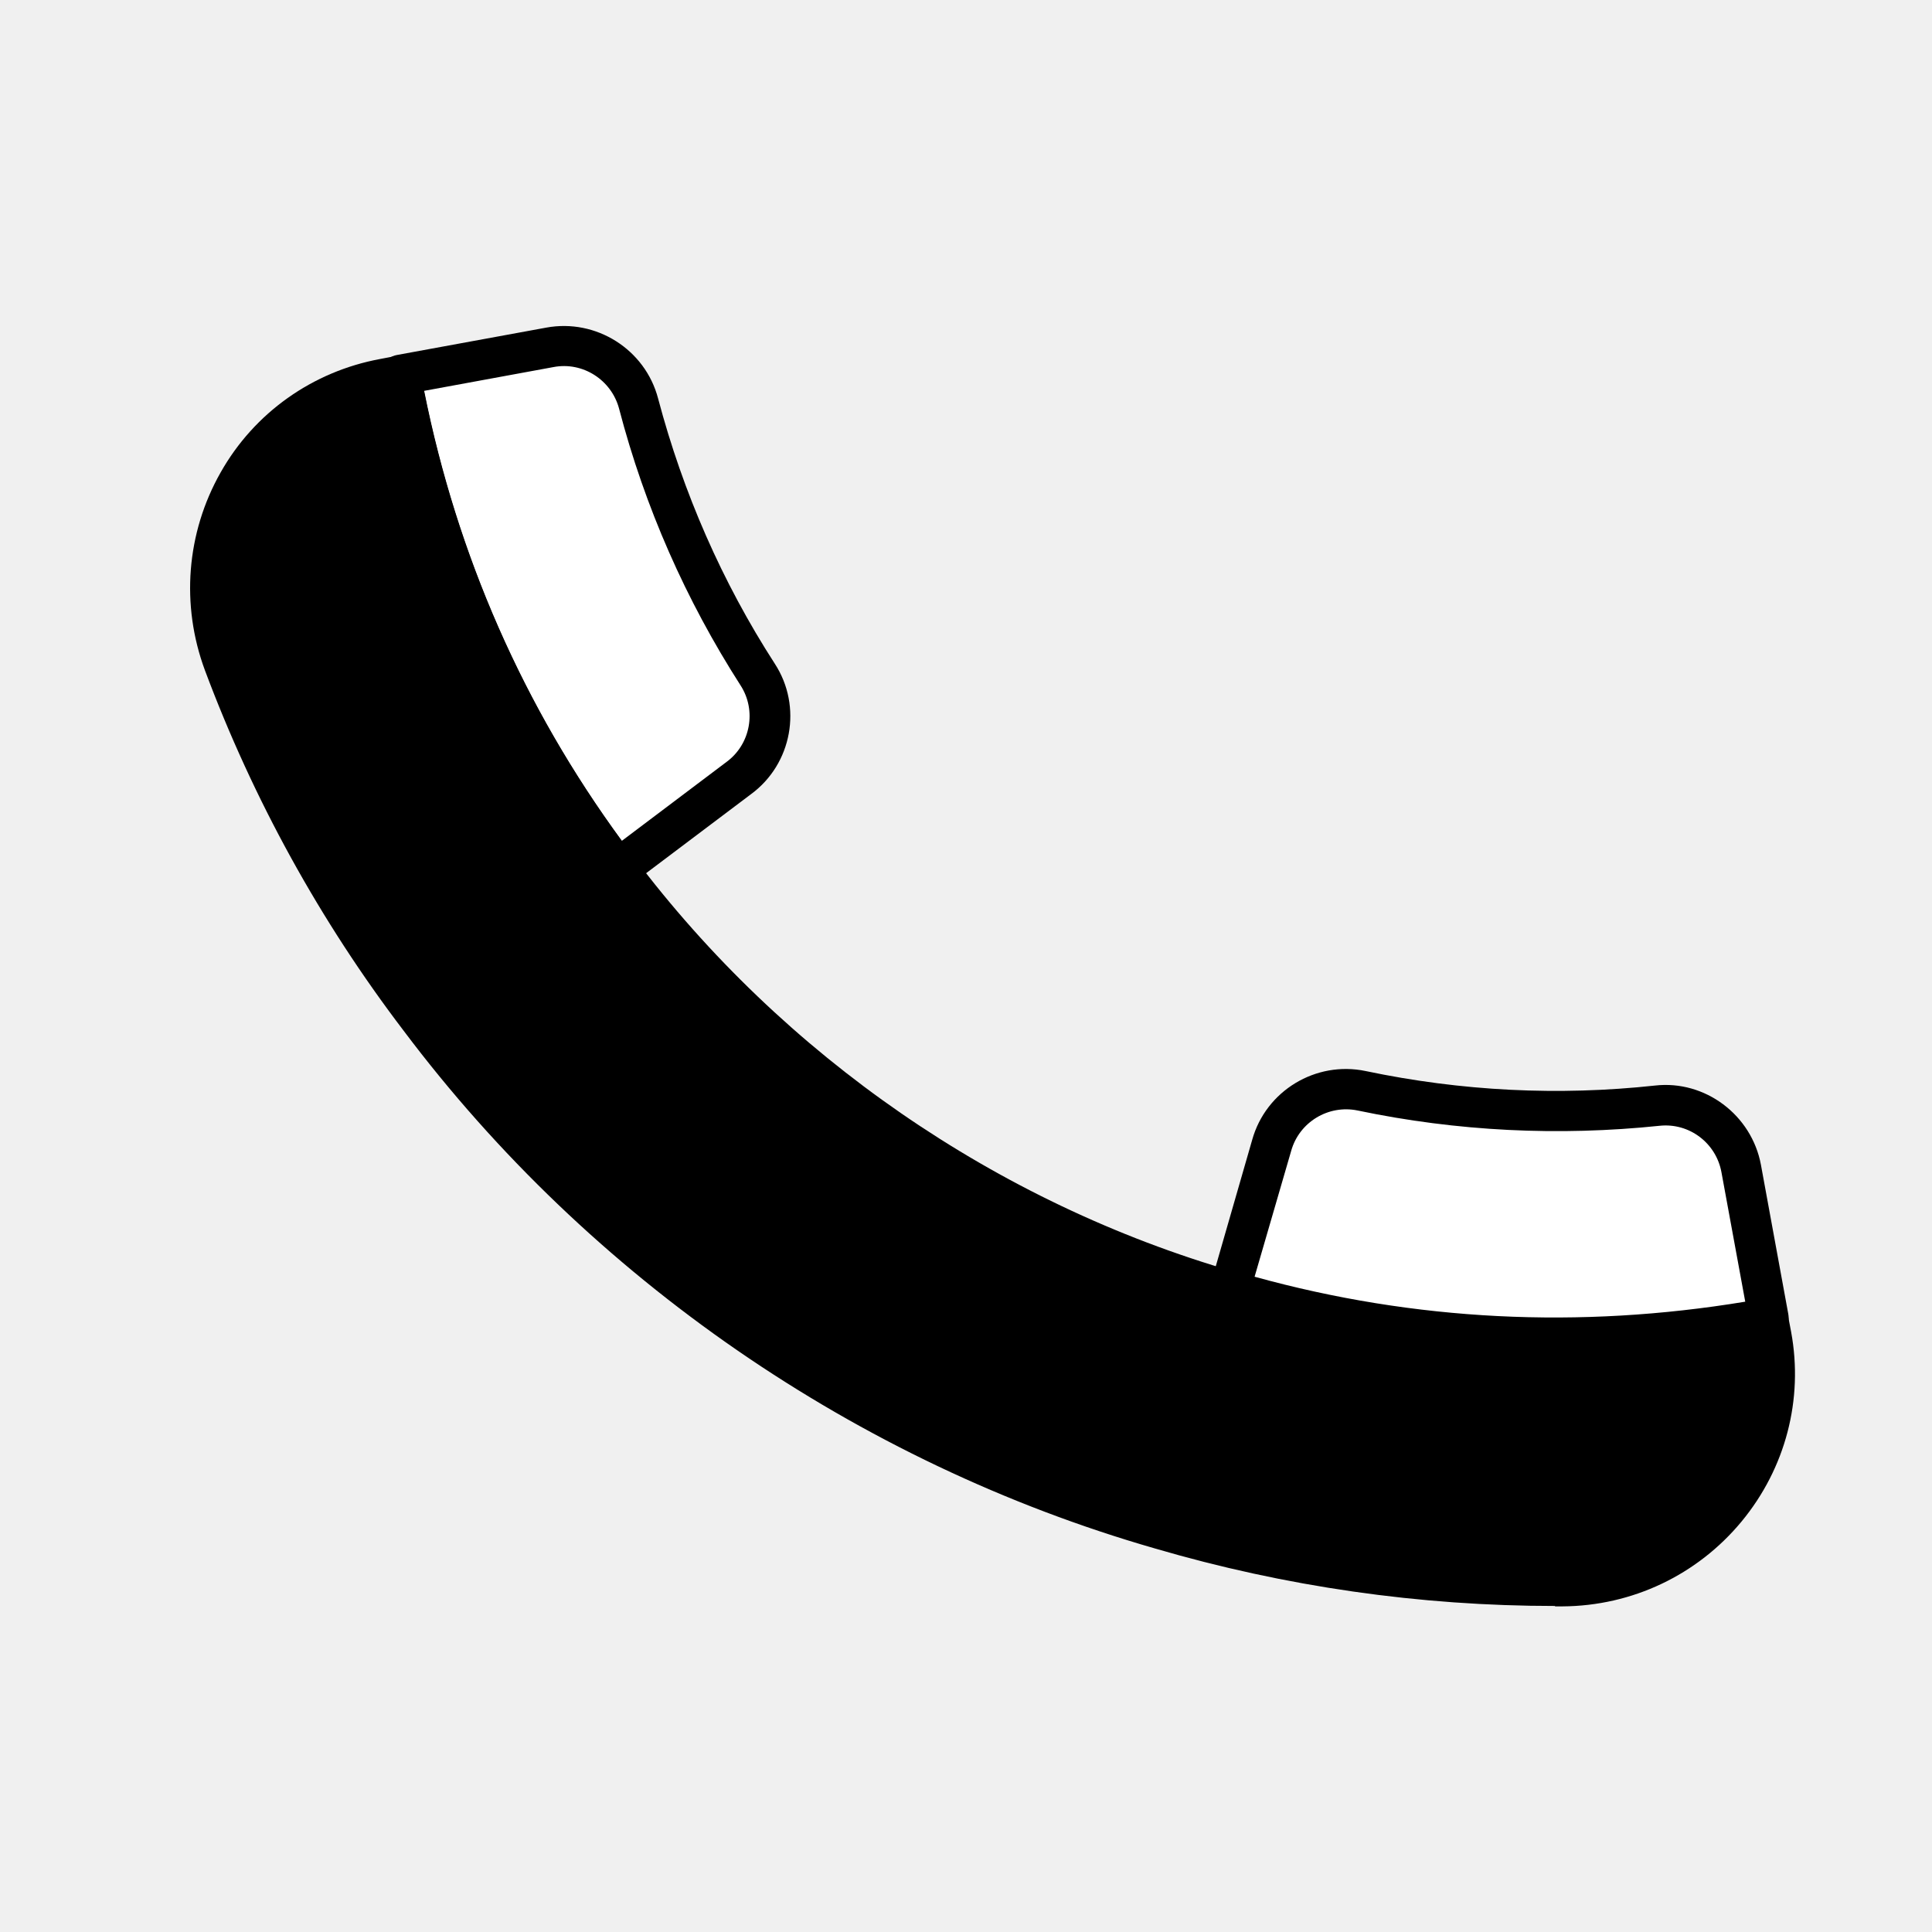
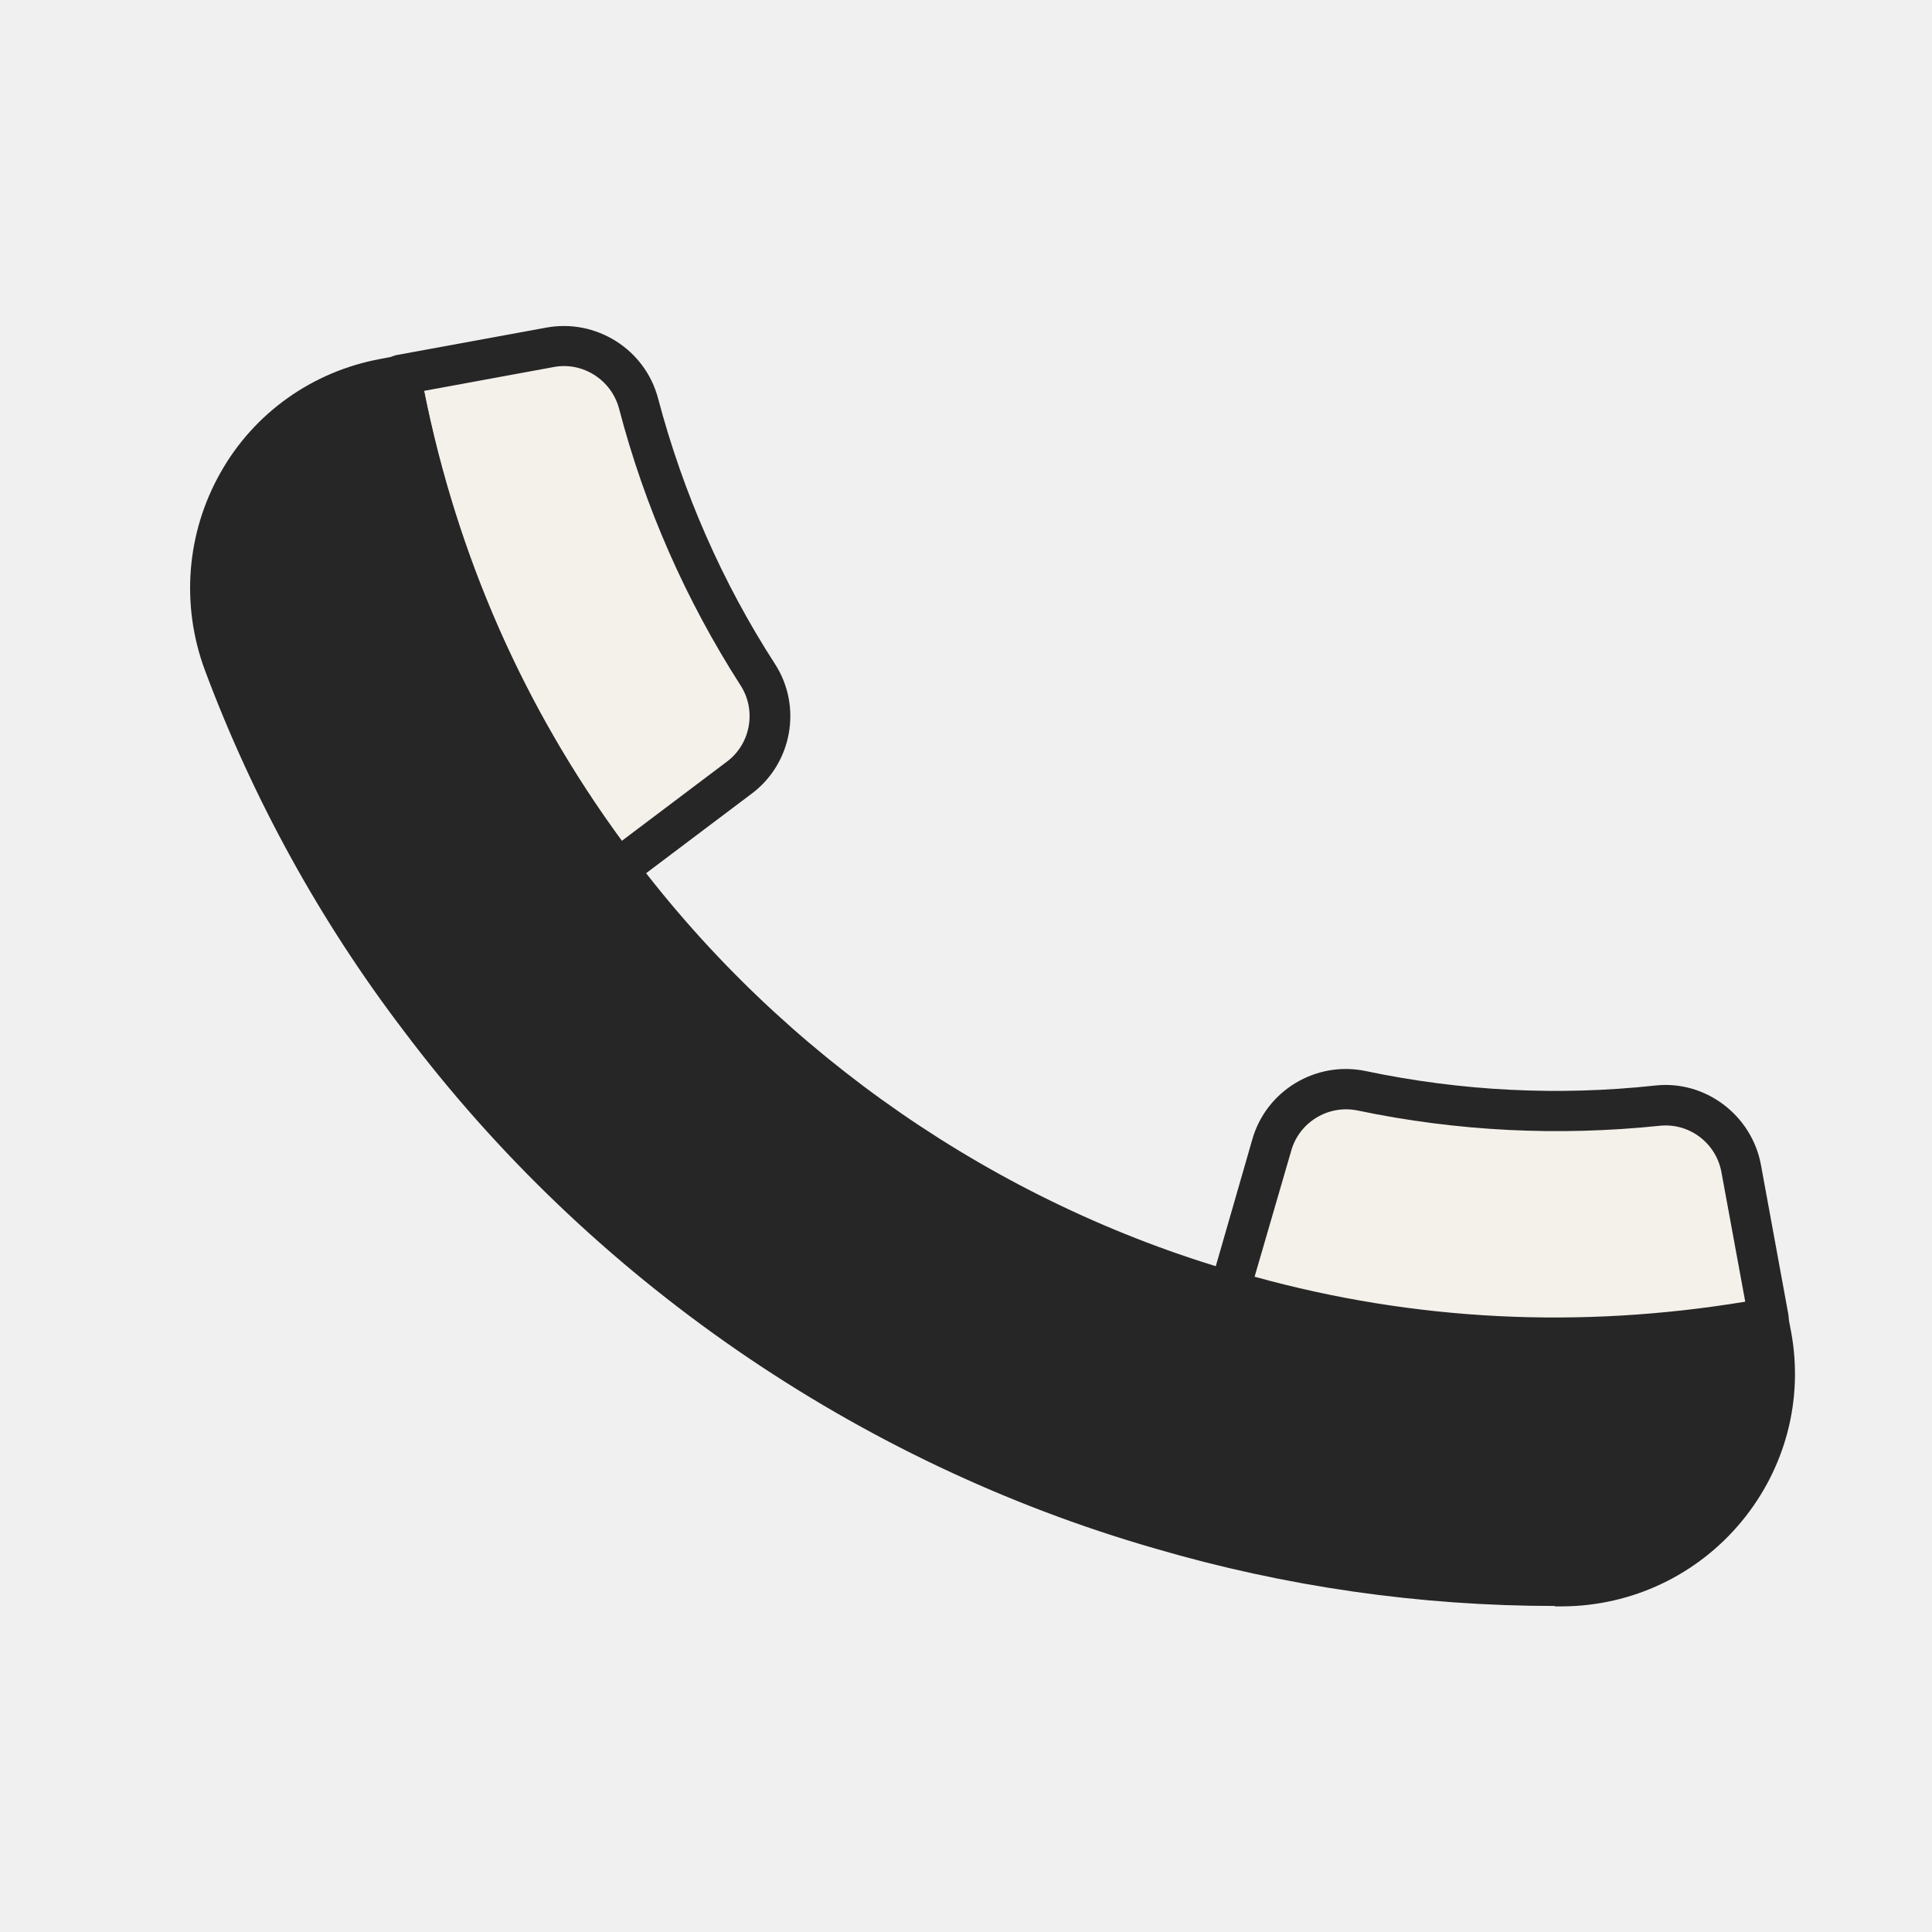
<svg xmlns="http://www.w3.org/2000/svg" id="Layer_15" data-name="Layer 15" viewBox="0 0 48 48">
  <defs>
    <style>
      .cls-1 {
-         fill: #fff;
+         fill: #272626;
+       }
+ 
+       .cls-2 {
+         fill: #f4f0ea;
      }
    </style>
  </defs>
  <g>
-     <path class="cls-1" d="M18.35,19.33l-3,2.26c-2.67-3.51-4.55-7.65-5.4-12.27l3.71-.68c.98-.18,1.95.42,2.2,1.39.64,2.44,1.66,4.71,2.96,6.73.54.84.33,1.98-.47,2.57Z" />
-     <path d="M15.35,22.09c-.15,0-.3-.07-.4-.2-2.8-3.68-4.65-7.88-5.49-12.49-.05-.27.13-.53.4-.58l3.71-.68c1.24-.23,2.46.54,2.78,1.76.62,2.34,1.59,4.56,2.9,6.59.69,1.06.43,2.49-.59,3.24l-3,2.26c-.09.07-.2.1-.3.1ZM10.54,9.72c.82,4.09,2.47,7.84,4.91,11.17l2.6-1.96s0,0,0,0c.6-.44.75-1.28.35-1.9-1.36-2.12-2.38-4.43-3.02-6.88-.19-.71-.9-1.17-1.63-1.03l-3.21.59Z" />
+     <path class="cls-2" d="M18.35,19.33l-3,2.26c-2.67-3.51-4.55-7.65-5.4-12.27l3.71-.68c.98-.18,1.95.42,2.2,1.39.64,2.44,1.66,4.71,2.96,6.73.54.84.33,1.98-.47,2.57Z" />
+     <path class="cls-1" d="M15.35,22.09c-.15,0-.3-.07-.4-.2-2.8-3.68-4.65-7.88-5.49-12.49-.05-.27.13-.53.4-.58l3.71-.68c1.24-.23,2.46.54,2.78,1.76.62,2.34,1.59,4.56,2.9,6.59.69,1.06.43,2.49-.59,3.24l-3,2.26c-.09.07-.2.1-.3.1ZM10.54,9.72c.82,4.09,2.47,7.84,4.91,11.17l2.6-1.96s0,0,0,0c.6-.44.75-1.28.35-1.9-1.36-2.12-2.38-4.43-3.02-6.88-.19-.71-.9-1.17-1.63-1.03l-3.21.59Z" />
  </g>
  <g>
-     <path class="cls-1" d="M43.26,29.04l.68,3.71c-4.62.85-9.17.56-13.39-.68l1.04-3.61c.27-.96,1.25-1.56,2.24-1.35,2.37.49,4.83.64,7.35.37,1-.11,1.9.58,2.08,1.56Z" />
-     <path d="M38.63,33.74c-2.78,0-5.53-.4-8.22-1.19-.26-.08-.42-.35-.34-.62l1.04-3.61c.34-1.22,1.58-1.97,2.82-1.71,2.38.5,4.79.62,7.19.36,1.24-.14,2.4.73,2.63,1.97l.68,3.71c.05.27-.13.53-.4.58-1.81.33-3.61.5-5.4.5ZM31.17,31.72c3.98,1.1,8.07,1.3,12.19.62l-.59-3.21h0c-.13-.73-.8-1.24-1.54-1.16-2.5.26-5.02.14-7.5-.38-.73-.15-1.45.29-1.65,1l-.91,3.13Z" />
+     <path class="cls-2" d="M43.26,29.04l.68,3.71c-4.62.85-9.17.56-13.39-.68l1.04-3.61c.27-.96,1.25-1.56,2.24-1.35,2.37.49,4.83.64,7.35.37,1-.11,1.9.58,2.08,1.56Z" />
+     <path class="cls-1" d="M38.63,33.74c-2.78,0-5.53-.4-8.22-1.19-.26-.08-.42-.35-.34-.62l1.04-3.61c.34-1.22,1.58-1.97,2.82-1.71,2.38.5,4.79.62,7.19.36,1.24-.14,2.4.73,2.63,1.97l.68,3.71c.05.27-.13.53-.4.58-1.81.33-3.61.5-5.4.5ZM31.17,31.72c3.98,1.1,8.07,1.3,12.19.62l-.59-3.21h0c-.13-.73-.8-1.24-1.54-1.16-2.5.26-5.02.14-7.5-.38-.73-.15-1.45.29-1.65,1l-.91,3.13Z" />
  </g>
  <g>
-     <path d="M43.94,32.75l.08.42c.59,3.23-1.9,6.2-5.19,6.23-3.44.02-6.8-.47-9.99-1.41-7.34-2.11-13.82-6.58-18.4-12.68-2.02-2.65-3.67-5.61-4.87-8.84-1.15-3.08.74-6.47,3.97-7.06l.42-.08c.85,4.62,2.73,8.77,5.4,12.27,3.79,5.04,9.14,8.73,15.19,10.47,4.23,1.24,8.77,1.53,13.39.68Z" />
-     <path d="M38.64,39.9c-3.37,0-6.71-.48-9.95-1.43-7.4-2.13-14.03-6.7-18.66-12.86-2.08-2.73-3.74-5.75-4.94-8.96-.6-1.62-.46-3.41.39-4.91.84-1.49,2.29-2.51,3.96-2.82l.42-.08c.28-.04.53.13.58.4.82,4.45,2.6,8.5,5.31,12.06,3.71,4.93,9.01,8.59,14.93,10.3,4.29,1.26,8.72,1.49,13.16.67.27-.04.53.13.58.4l.08.42c.31,1.68-.14,3.39-1.23,4.71-1.1,1.33-2.72,2.1-4.45,2.11-.06,0-.13,0-.19,0ZM9.55,9.9c-1.35.27-2.52,1.11-3.2,2.32-.71,1.24-.82,2.72-.32,4.07,1.17,3.12,2.78,6.05,4.8,8.71,4.5,6,10.94,10.44,18.14,12.51,3.21.94,6.51,1.37,9.85,1.39,1.43,0,2.77-.65,3.69-1.75.88-1.07,1.26-2.46,1.03-3.82-4.44.74-8.85.48-13.13-.78-6.13-1.77-11.62-5.55-15.45-10.65-2.7-3.55-4.51-7.58-5.4-11.99Z" />
+     <path class="cls-1" d="M43.94,32.75l.08.42c.59,3.23-1.9,6.2-5.19,6.23-3.44.02-6.8-.47-9.99-1.41-7.34-2.11-13.82-6.58-18.4-12.68-2.02-2.65-3.67-5.61-4.87-8.84-1.15-3.08.74-6.47,3.97-7.06l.42-.08c.85,4.62,2.73,8.77,5.4,12.27,3.79,5.04,9.14,8.73,15.19,10.47,4.23,1.24,8.77,1.53,13.39.68Z" />
+     <path class="cls-1" d="M38.64,39.9c-3.37,0-6.71-.48-9.95-1.43-7.4-2.13-14.03-6.7-18.66-12.86-2.08-2.73-3.74-5.75-4.94-8.96-.6-1.62-.46-3.41.39-4.91.84-1.49,2.29-2.51,3.96-2.82l.42-.08c.28-.04.53.13.58.4.82,4.45,2.6,8.5,5.31,12.06,3.71,4.93,9.01,8.59,14.93,10.3,4.29,1.26,8.72,1.49,13.16.67.27-.04.53.13.58.4l.08.42c.31,1.68-.14,3.39-1.23,4.71-1.1,1.33-2.72,2.1-4.45,2.11-.06,0-.13,0-.19,0ZM9.55,9.9c-1.35.27-2.52,1.11-3.2,2.32-.71,1.24-.82,2.72-.32,4.07,1.17,3.12,2.78,6.05,4.8,8.71,4.5,6,10.94,10.44,18.14,12.51,3.21.94,6.51,1.37,9.85,1.39,1.43,0,2.77-.65,3.69-1.75.88-1.07,1.26-2.46,1.03-3.82-4.44.74-8.85.48-13.13-.78-6.13-1.77-11.62-5.55-15.45-10.65-2.7-3.55-4.51-7.58-5.4-11.99Z" />
  </g>
</svg>
